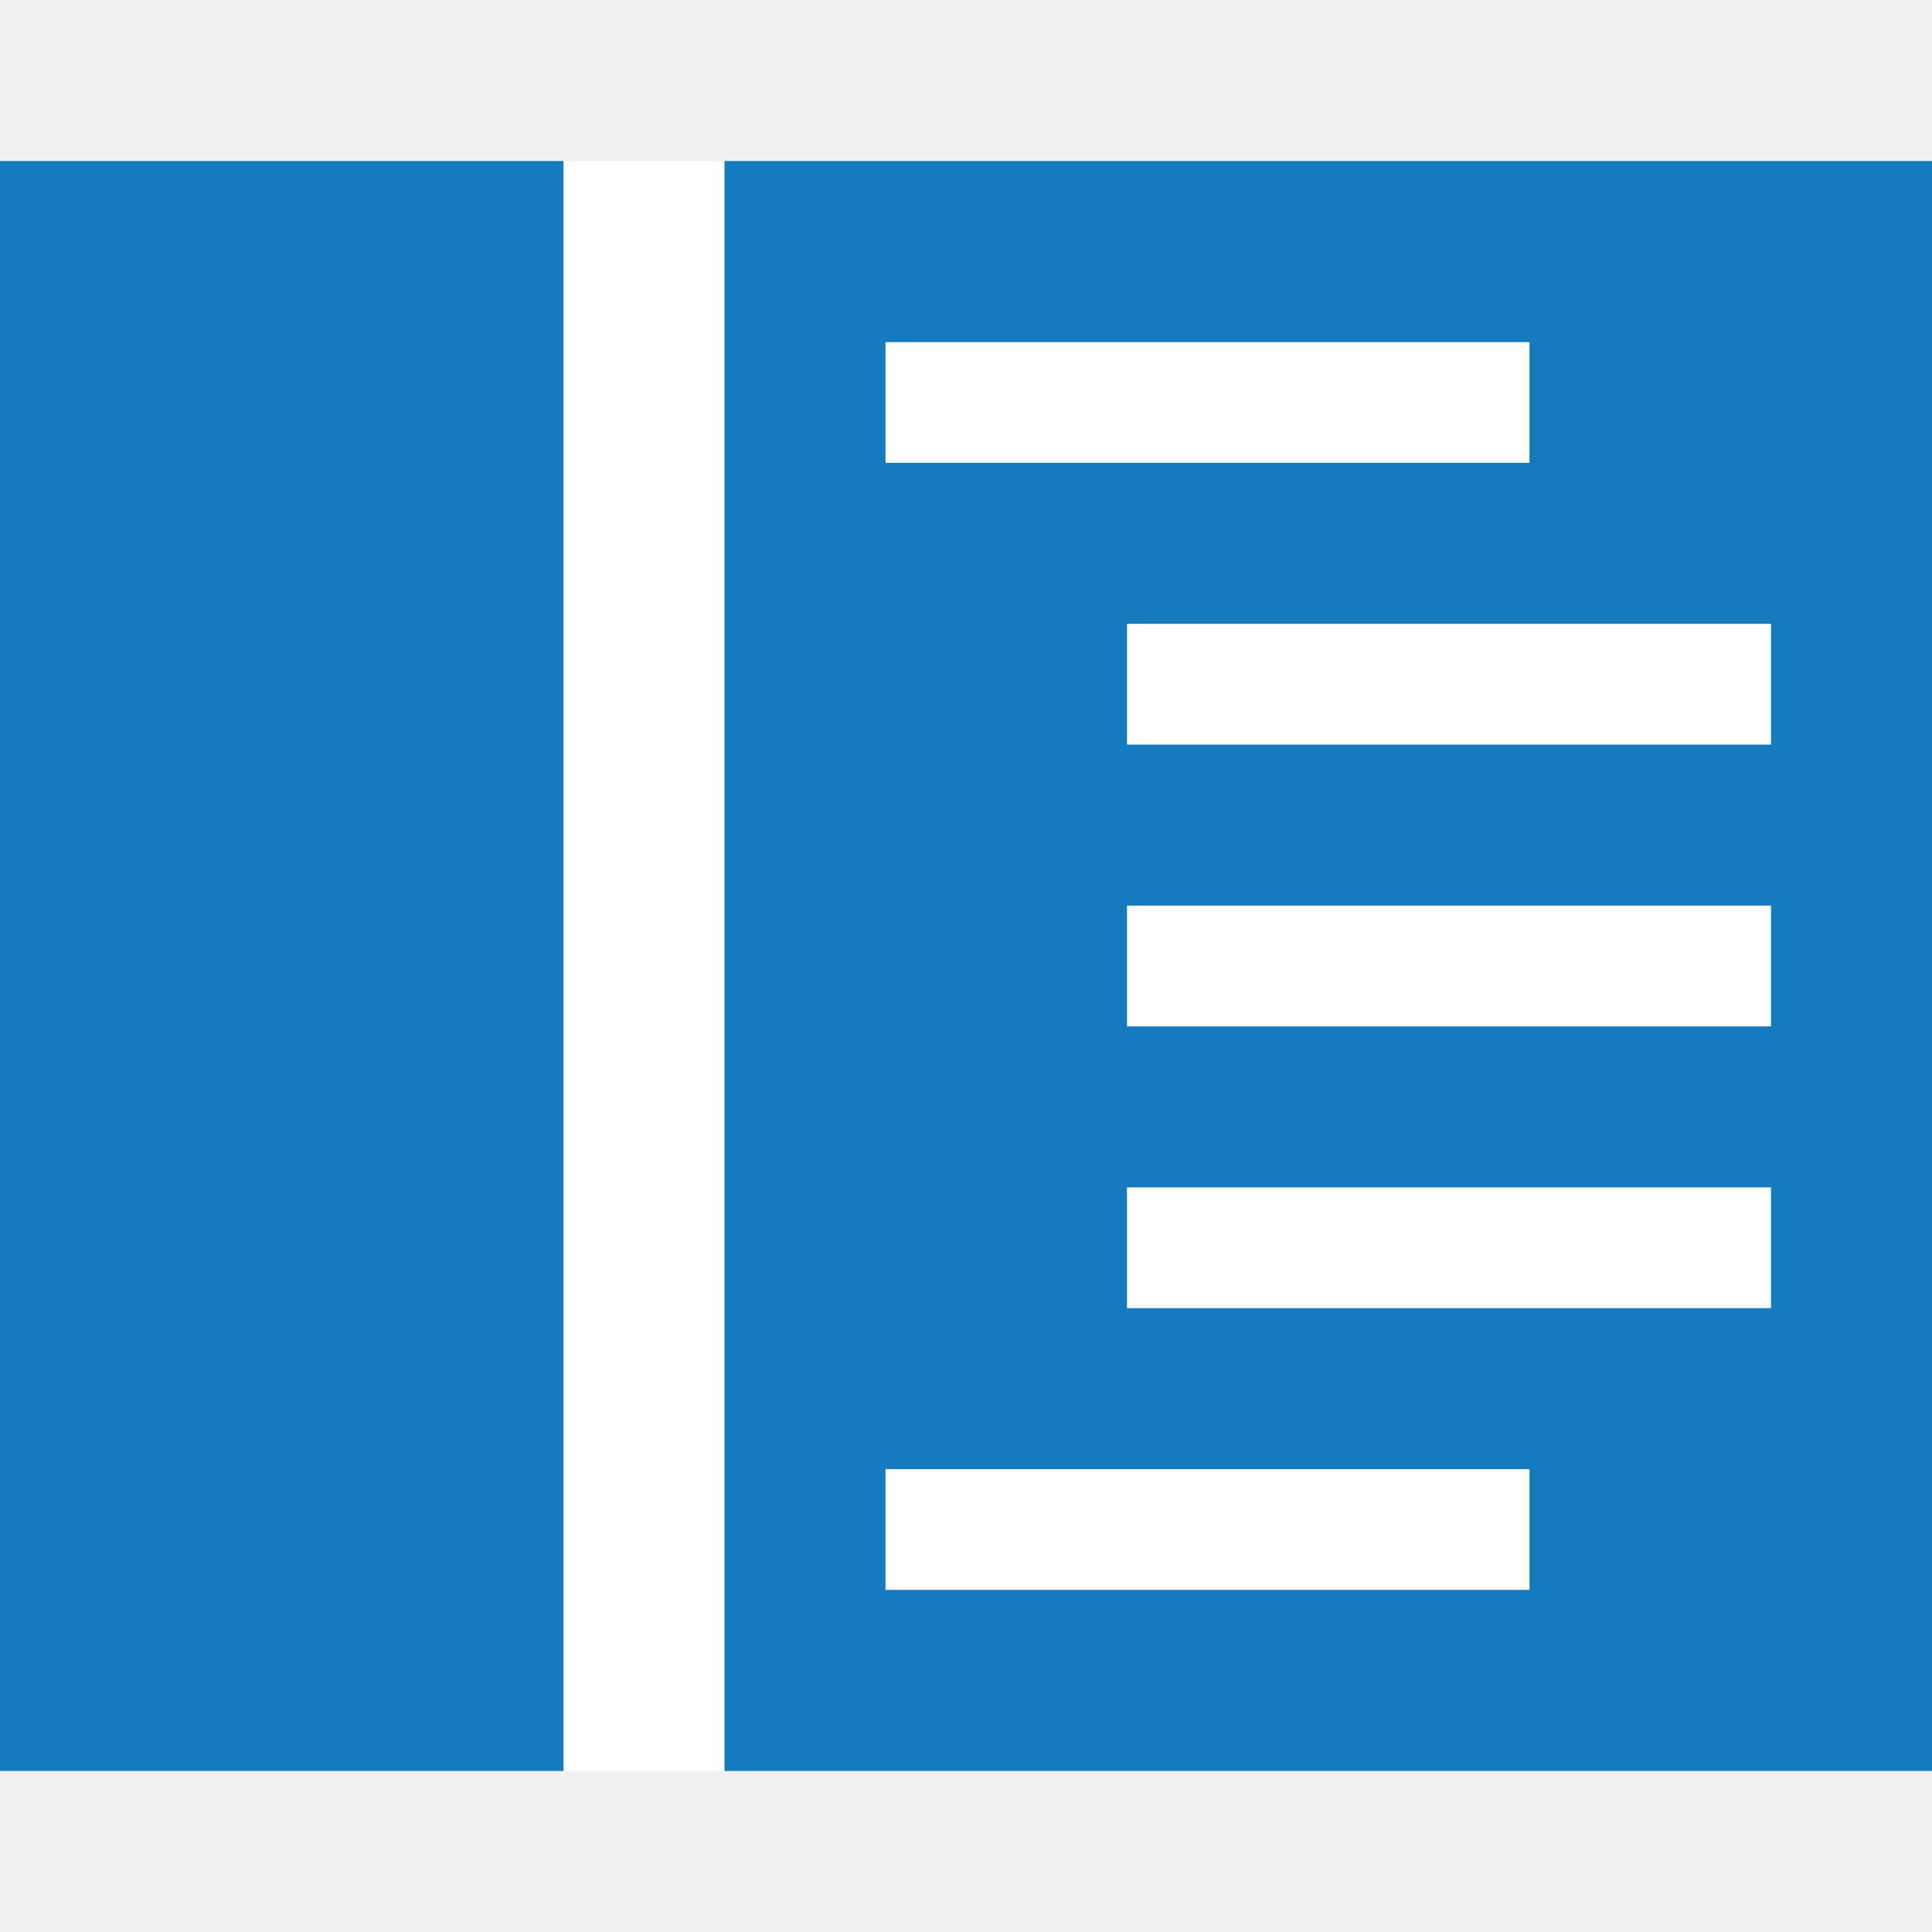
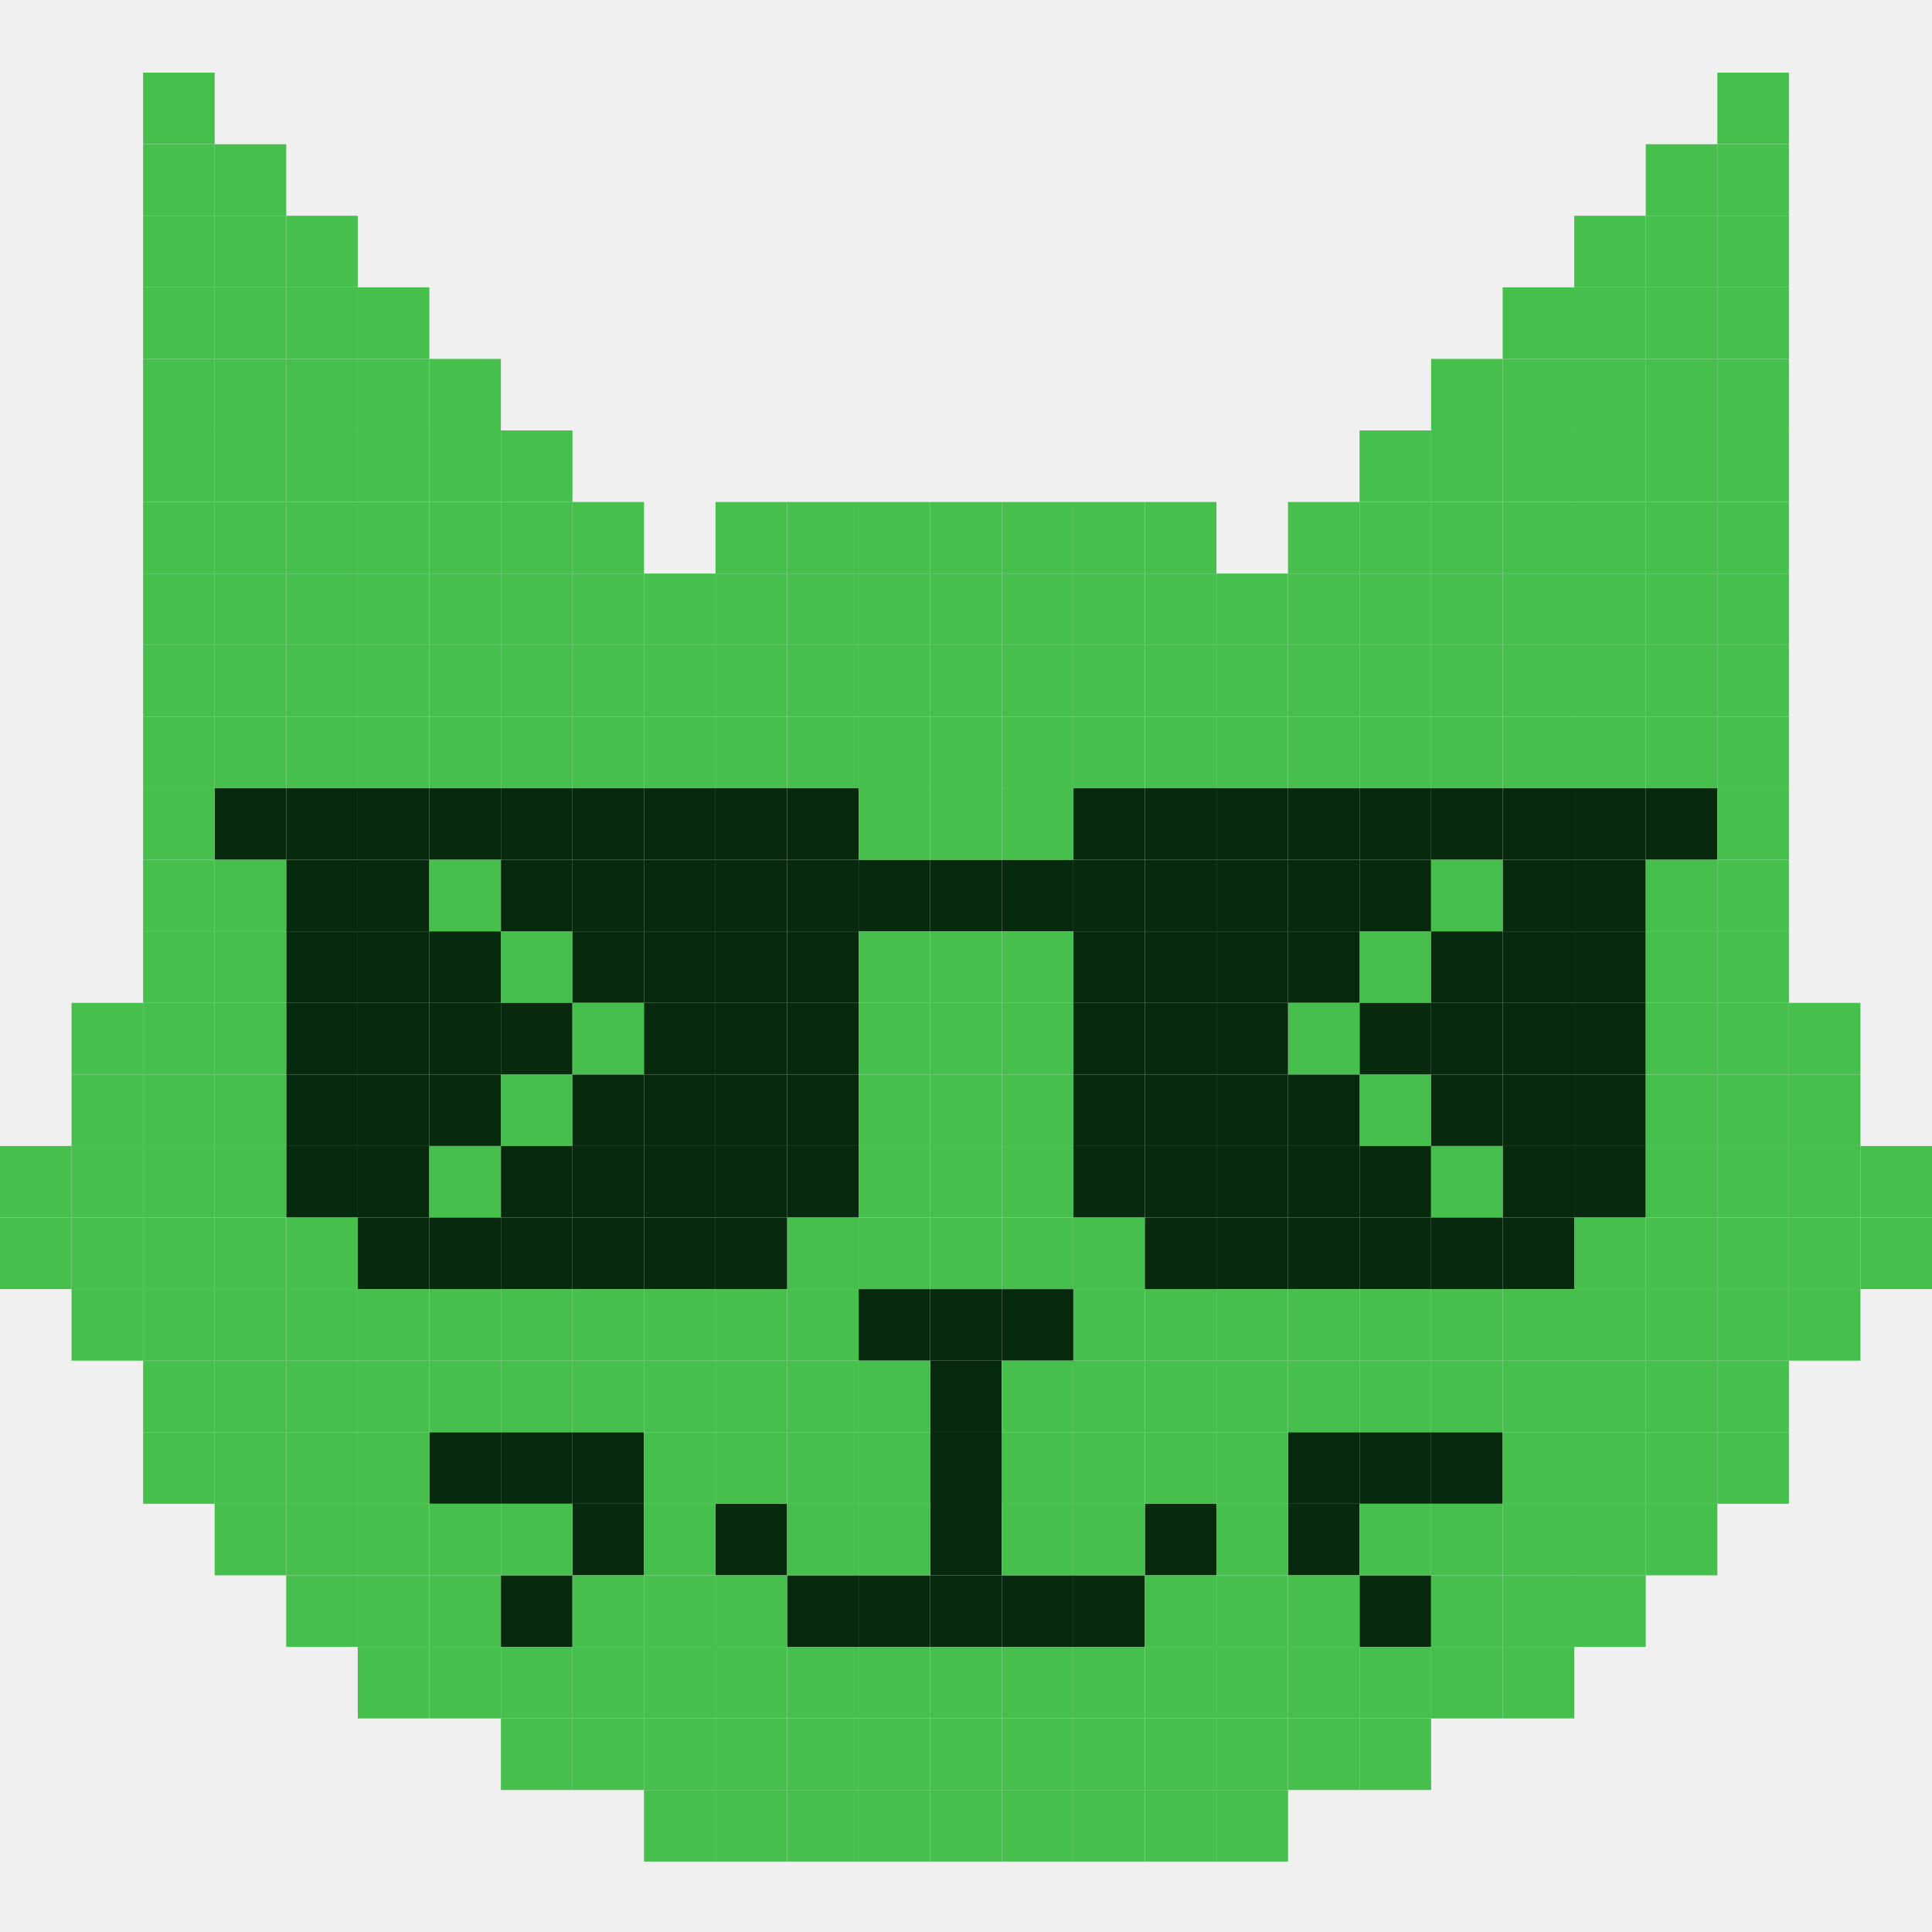
- <svg xmlns="http://www.w3.org/2000/svg" id="Layer_1" viewBox="0 0 1024 1024">
-   <style>.st0{fill:#f6f6f6;fill-opacity:0}.st1{fill:#fff}.st2{fill:#167abf}</style>
-   <path class="st0" d="M1024 1024H0V0h1024v1024z" />
-   <path class="st1" d="M1024 85.333v853.333H0V85.333h1024z" />
-   <path class="st2" d="M0 85.333h298.667v853.333H0V85.333zm1024 0v853.333H384V85.333h640zm-554.667 160h341.333v-64H469.333v64zm341.334 533.334H469.333v64h341.333l.001-64zm128-149.334H597.333v64h341.333l.001-64zm0-149.333H597.333v64h341.333l.001-64zm0-149.333H597.333v64h341.333l.001-64z" />
+ <svg xmlns="http://www.w3.org/2000/svg" width="1024" height="1024" viewBox="0 0 1024 1024" fill="none">
+   <rect x="113.777" y="417.77" width="37.926" height="37.926" fill="#07290E" />
+   <rect width="37.926" height="37.926" transform="matrix(-1 0 0 1 910.223 417.77)" fill="#07290E" />
+   <rect x="151.699" y="455.692" width="37.926" height="37.926" fill="#07290E" />
+   <rect width="37.926" height="37.926" transform="matrix(-1 0 0 1 872.301 455.692)" fill="#07290E" />
+   <rect x="417.178" y="455.692" width="37.926" height="37.926" fill="#07290E" />
+   <rect width="37.926" height="37.926" transform="matrix(-1 0 0 1 606.822 455.692)" fill="#07290E" />
+   <rect x="455.1" y="455.692" width="37.926" height="37.926" fill="#07290E" />
+   <rect width="37.926" height="37.926" transform="matrix(-1 0 0 1 568.9 455.692)" fill="#07290E" />
+   <rect x="455.1" y="683.25" width="37.926" height="37.926" fill="#07290E" />
+   <rect width="37.926" height="37.926" transform="matrix(-1 0 0 1 568.9 683.25)" fill="#07290E" />
+   <rect x="493.031" y="455.692" width="37.926" height="37.926" fill="#07290E" />
+   <rect x="493.031" y="683.25" width="37.926" height="37.926" fill="#07290E" />
+   <rect x="493.031" y="721.173" width="37.926" height="37.926" fill="#07290E" />
+   <rect x="493.031" y="759.104" width="37.926" height="37.926" fill="#07290E" />
+   <rect x="417.178" y="834.958" width="37.926" height="37.926" transform="rotate(-180 417.178 834.958)" fill="#07290E" />
+   <rect width="37.926" height="37.926" transform="matrix(1 -8.74228e-08 -8.74228e-08 -1 606.822 834.958)" fill="#07290E" />
+   <rect width="37.926" height="37.926" transform="matrix(1 8.74228e-08 8.74228e-08 -1 455.1 872.881)" fill="#07290E" />
+   <rect x="568.9" y="872.881" width="37.926" height="37.926" transform="rotate(180 568.9 872.881)" fill="#07290E" />
+   <rect width="37.926" height="37.926" transform="matrix(1 8.74228e-08 8.74228e-08 -1 417.178 872.881)" fill="#07290E" />
+   <rect x="606.822" y="872.881" width="37.926" height="37.926" transform="rotate(180 606.822 872.881)" fill="#07290E" />
+   <rect x="530.969" y="872.881" width="37.926" height="37.926" transform="rotate(-180 530.969 872.881)" fill="#07290E" />
+   <rect x="530.969" y="834.958" width="37.926" height="37.926" transform="rotate(-180 530.969 834.958)" fill="#07290E" />
+   <rect x="530.969" y="797.027" width="37.926" height="37.926" transform="rotate(-180 530.969 797.027)" fill="#07290E" />
+   <rect width="37.926" height="37.926" transform="matrix(1 -8.74228e-08 -8.74228e-08 -1 303.408 797.027)" fill="#07290E" />
+   <rect x="720.592" y="797.027" width="37.926" height="37.926" transform="rotate(-180 720.592 797.027)" fill="#07290E" />
+   <rect width="37.926" height="37.926" transform="matrix(1 -8.74228e-08 -8.74228e-08 -1 303.408 834.958)" fill="#07290E" />
+   <rect x="720.592" y="834.958" width="37.926" height="37.926" transform="rotate(-180 720.592 834.958)" fill="#07290E" />
+   <rect width="37.926" height="37.926" transform="matrix(1 -8.74228e-08 -8.74228e-08 -1 265.484 797.027)" fill="#07290E" />
+   <rect x="758.516" y="797.027" width="37.926" height="37.926" transform="rotate(-180 758.516 797.027)" fill="#07290E" />
+   <rect width="37.926" height="37.926" transform="matrix(1 -8.74228e-08 -8.74228e-08 -1 265.484 872.881)" fill="#07290E" />
+   <rect x="758.516" y="872.881" width="37.926" height="37.926" transform="rotate(-180 758.516 872.881)" fill="#07290E" />
+   <rect width="37.926" height="37.926" transform="matrix(1 -8.74228e-08 -8.74228e-08 -1 227.555 797.027)" fill="#07290E" />
+   <rect x="796.445" y="797.027" width="37.926" height="37.926" transform="rotate(-180 796.445 797.027)" fill="#07290E" />
+   <rect x="151.699" y="493.623" width="37.926" height="37.926" fill="#07290E" />
+   <rect width="37.926" height="37.926" transform="matrix(-1 0 0 1 872.301 493.623)" fill="#07290E" />
+   <rect x="417.178" y="493.623" width="37.926" height="37.926" fill="#07290E" />
+   <rect width="37.926" height="37.926" transform="matrix(-1 0 0 1 606.822 493.623)" fill="#07290E" />
+   <rect x="151.699" y="569.477" width="37.926" height="37.926" fill="#07290E" />
+   <rect width="37.926" height="37.926" transform="matrix(-1 0 0 1 872.301 569.477)" fill="#07290E" />
+   <rect x="417.178" y="569.477" width="37.926" height="37.926" fill="#07290E" />
+   <rect width="37.926" height="37.926" transform="matrix(-1 0 0 1 606.822 569.477)" fill="#07290E" />
+   <rect x="151.699" y="607.4" width="37.926" height="37.926" fill="#07290E" />
+   <rect width="37.926" height="37.926" transform="matrix(-1 0 0 1 872.301 607.4)" fill="#07290E" />
+   <rect x="417.178" y="607.4" width="37.926" height="37.926" fill="#07290E" />
+   <rect width="37.926" height="37.926" transform="matrix(-1 0 0 1 606.822 607.4)" fill="#07290E" />
+   <rect x="189.631" y="645.327" width="37.926" height="37.926" fill="#07290E" />
+   <rect width="37.926" height="37.926" transform="matrix(-1 0 0 1 834.369 645.327)" fill="#07290E" />
+   <rect x="151.699" y="417.77" width="37.926" height="37.926" fill="#07290E" />
+   <rect width="37.926" height="37.926" transform="matrix(-1 0 0 1 872.301 417.77)" fill="#07290E" />
+   <rect x="265.484" y="417.77" width="37.926" height="37.926" fill="#07290E" />
+   <rect width="37.926" height="37.926" transform="matrix(-1 0 0 1 758.516 417.77)" fill="#07290E" />
+   <rect x="265.484" y="493.623" width="37.926" height="37.926" fill="#46BF4C" />
+   <rect width="37.926" height="37.926" transform="matrix(-1 0 0 1 758.516 493.623)" fill="#46BF4C" />
+   <rect x="265.484" y="569.477" width="37.926" height="37.926" fill="#46BF4C" />
+   <rect width="37.926" height="37.926" transform="matrix(-1 0 0 1 758.516 569.477)" fill="#46BF4C" />
+   <rect x="265.484" y="455.692" width="37.926" height="37.926" fill="#07290E" />
+   <rect width="37.926" height="37.926" transform="matrix(-1 0 0 1 758.516 455.692)" fill="#07290E" />
+   <rect x="265.484" y="531.546" width="37.926" height="37.926" fill="#07290E" />
+   <rect width="37.926" height="37.926" transform="matrix(-1 0 0 1 758.516 531.546)" fill="#07290E" />
+   <rect x="265.484" y="607.4" width="37.926" height="37.926" fill="#07290E" />
+   <rect width="37.926" height="37.926" transform="matrix(-1 0 0 1 758.516 607.4)" fill="#07290E" />
+   <rect x="265.484" y="645.327" width="37.926" height="37.926" fill="#07290E" />
+   <rect width="37.926" height="37.926" transform="matrix(-1 0 0 1 758.516 645.327)" fill="#07290E" />
+   <rect x="417.178" y="417.77" width="37.926" height="37.926" fill="#07290E" />
+   <rect width="37.926" height="37.926" transform="matrix(-1 0 0 1 606.822 417.77)" fill="#07290E" />
+   <rect x="151.699" y="531.546" width="37.926" height="37.926" fill="#07290E" />
+   <rect width="37.926" height="37.926" transform="matrix(-1 0 0 1 872.301 531.546)" fill="#07290E" />
+   <rect x="417.178" y="531.546" width="37.926" height="37.926" fill="#07290E" />
+   <rect width="37.926" height="37.926" transform="matrix(-1 0 0 1 606.822 531.546)" fill="#07290E" />
+   <rect x="303.408" y="417.77" width="37.926" height="37.926" fill="#07290E" />
+   <rect width="37.926" height="37.926" transform="matrix(-1 0 0 1 720.592 417.77)" fill="#07290E" />
+   <rect x="303.408" y="493.623" width="37.926" height="37.926" fill="#07290E" />
+   <rect width="37.926" height="37.926" transform="matrix(-1 0 0 1 720.592 493.623)" fill="#07290E" />
+   <rect x="303.408" y="569.477" width="37.926" height="37.926" fill="#07290E" />
+   <rect width="37.926" height="37.926" transform="matrix(-1 0 0 1 720.592 569.477)" fill="#07290E" />
+   <rect x="303.408" y="455.692" width="37.926" height="37.926" fill="#07290E" />
+   <rect width="37.926" height="37.926" transform="matrix(-1 0 0 1 720.592 455.692)" fill="#07290E" />
+   <rect x="303.408" y="531.546" width="37.926" height="37.926" fill="#46BF4C" />
+   <rect width="37.926" height="37.926" transform="matrix(-1 0 0 1 720.592 531.546)" fill="#46BF4C" />
+   <rect x="303.408" y="607.4" width="37.926" height="37.926" fill="#07290E" />
+   <rect width="37.926" height="37.926" transform="matrix(-1 0 0 1 720.592 607.4)" fill="#07290E" />
+   <rect x="303.408" y="645.327" width="37.926" height="37.926" fill="#07290E" />
+   <rect width="37.926" height="37.926" transform="matrix(-1 0 0 1 720.592 645.327)" fill="#07290E" />
+   <rect x="189.631" y="417.77" width="37.926" height="37.926" fill="#07290E" />
+   <rect width="37.926" height="37.926" transform="matrix(-1 0 0 1 834.369 417.77)" fill="#07290E" />
+   <rect x="189.631" y="493.623" width="37.926" height="37.926" fill="#07290E" />
+   <rect width="37.926" height="37.926" transform="matrix(-1 0 0 1 834.369 493.623)" fill="#07290E" />
+   <rect x="189.631" y="569.477" width="37.926" height="37.926" fill="#07290E" />
+   <rect width="37.926" height="37.926" transform="matrix(-1 0 0 1 834.369 569.477)" fill="#07290E" />
+   <rect x="189.631" y="455.692" width="37.926" height="37.926" fill="#07290E" />
+   <rect width="37.926" height="37.926" transform="matrix(-1 0 0 1 834.369 455.692)" fill="#07290E" />
+   <rect x="189.631" y="531.546" width="37.926" height="37.926" fill="#07290E" />
+   <rect width="37.926" height="37.926" transform="matrix(-1 0 0 1 834.369 531.546)" fill="#07290E" />
+   <rect x="189.631" y="607.4" width="37.926" height="37.926" fill="#07290E" />
+   <rect width="37.926" height="37.926" transform="matrix(-1 0 0 1 834.369 607.4)" fill="#07290E" />
+   <rect x="341.33" y="417.77" width="37.926" height="37.926" fill="#07290E" />
+   <rect width="37.926" height="37.926" transform="matrix(-1 0 0 1 682.67 417.77)" fill="#07290E" />
+   <rect x="341.33" y="493.623" width="37.926" height="37.926" fill="#07290E" />
+   <rect width="37.926" height="37.926" transform="matrix(-1 0 0 1 682.67 493.623)" fill="#07290E" />
+   <rect x="341.33" y="569.477" width="37.926" height="37.926" fill="#07290E" />
+   <rect width="37.926" height="37.926" transform="matrix(-1 0 0 1 682.67 569.477)" fill="#07290E" />
+   <rect x="341.33" y="455.692" width="37.926" height="37.926" fill="#07290E" />
+   <rect width="37.926" height="37.926" transform="matrix(-1 0 0 1 682.67 455.692)" fill="#07290E" />
+   <rect x="341.33" y="531.546" width="37.926" height="37.926" fill="#07290E" />
+   <rect width="37.926" height="37.926" transform="matrix(-1 0 0 1 682.67 531.546)" fill="#07290E" />
+   <rect x="341.33" y="607.4" width="37.926" height="37.926" fill="#07290E" />
+   <rect width="37.926" height="37.926" transform="matrix(-1 0 0 1 682.67 607.4)" fill="#07290E" />
+   <rect x="341.33" y="645.327" width="37.926" height="37.926" fill="#07290E" />
+   <rect width="37.926" height="37.926" transform="matrix(-1 0 0 1 682.67 645.327)" fill="#07290E" />
+   <rect x="227.555" y="417.77" width="37.926" height="37.926" fill="#07290E" />
+   <rect width="37.926" height="37.926" transform="matrix(-1 0 0 1 796.445 417.77)" fill="#07290E" />
+   <rect x="227.555" y="493.623" width="37.926" height="37.926" fill="#07290E" />
+   <rect width="37.926" height="37.926" transform="matrix(-1 0 0 1 796.445 493.623)" fill="#07290E" />
+   <rect x="227.555" y="569.477" width="37.926" height="37.926" fill="#07290E" />
+   <rect width="37.926" height="37.926" transform="matrix(-1 0 0 1 796.445 569.477)" fill="#07290E" />
+   <rect x="227.555" y="455.692" width="37.926" height="37.926" fill="#46BF4C" />
+   <rect width="37.926" height="37.926" transform="matrix(-1 0 0 1 796.445 455.692)" fill="#46BF4C" />
+   <rect x="75.846" y="417.77" width="37.926" height="37.926" fill="#46BF4C" />
+   <rect width="37.926" height="37.926" transform="matrix(-1 0 0 1 948.154 417.77)" fill="#46BF4C" />
+   <rect x="75.846" y="152.288" width="37.926" height="37.926" fill="#46BF4C" />
+   <rect width="37.926" height="37.926" transform="matrix(-1 0 0 1 948.154 152.288)" fill="#46BF4C" />
+   <rect x="227.555" y="303.996" width="37.926" height="37.926" fill="#46BF4C" />
+   <rect width="37.926" height="37.926" transform="matrix(-1 0 0 1 796.445 303.996)" fill="#46BF4C" />
+   <rect x="151.699" y="152.288" width="37.926" height="37.926" fill="#46BF4C" />
+   <rect width="37.926" height="37.926" transform="matrix(-1 0 0 1 872.301 152.288)" fill="#46BF4C" />
+   <rect x="303.408" y="303.996" width="37.926" height="37.926" fill="#46BF4C" />
+   <rect width="37.926" height="37.926" transform="matrix(-1 0 0 1 720.592 303.996)" fill="#46BF4C" />
+   <rect x="379.254" y="303.996" width="37.926" height="37.926" fill="#46BF4C" />
+   <rect width="37.926" height="37.926" transform="matrix(-1 0 0 1 644.746 303.996)" fill="#46BF4C" />
+   <rect x="417.178" y="303.996" width="37.926" height="37.926" fill="#46BF4C" />
+   <rect width="37.926" height="37.926" transform="matrix(-1 0 0 1 606.822 303.996)" fill="#46BF4C" />
+   <rect x="455.1" y="303.996" width="37.926" height="37.926" fill="#46BF4C" />
+   <rect width="37.926" height="37.926" transform="matrix(-1 0 0 1 568.9 303.996)" fill="#46BF4C" />
+   <rect x="493.031" y="303.996" width="37.926" height="37.926" fill="#46BF4C" />
+   <rect x="493.031" y="531.546" width="37.926" height="37.926" fill="#46BF4C" />
+   <rect x="455.1" y="531.546" width="37.926" height="37.926" fill="#46BF4C" />
+   <rect width="37.926" height="37.926" transform="matrix(-1 0 0 1 568.9 531.546)" fill="#46BF4C" />
+   <rect x="113.777" y="152.288" width="37.926" height="37.926" fill="#46BF4C" />
+   <rect width="37.926" height="37.926" transform="matrix(-1 0 0 1 910.223 152.288)" fill="#46BF4C" />
+   <rect x="265.484" y="303.996" width="37.926" height="37.926" fill="#46BF4C" />
+   <rect width="37.926" height="37.926" transform="matrix(-1 0 0 1 758.516 303.996)" fill="#46BF4C" />
+   <rect x="189.631" y="152.288" width="37.926" height="37.926" fill="#46BF4C" />
+   <rect width="37.926" height="37.926" transform="matrix(-1 0 0 1 834.369 152.288)" fill="#46BF4C" />
+   <rect x="341.33" y="303.996" width="37.926" height="37.926" fill="#46BF4C" />
+   <rect width="37.926" height="37.926" transform="matrix(-1 0 0 1 682.67 303.996)" fill="#46BF4C" />
+   <rect x="75.846" y="38.508" width="37.926" height="37.926" fill="#46BF4C" />
+   <rect width="37.926" height="37.926" transform="matrix(-1 0 0 1 948.154 38.5078)" fill="#46BF4C" />
+   <rect x="227.555" y="190.212" width="37.926" height="37.926" fill="#46BF4C" />
+   <rect width="37.926" height="37.926" transform="matrix(-1 0 0 1 796.445 190.212)" fill="#46BF4C" />
+   <rect x="75.846" y="493.623" width="37.926" height="37.926" fill="#46BF4C" />
+   <rect width="37.926" height="37.926" transform="matrix(-1 0 0 1 948.154 493.623)" fill="#46BF4C" />
+   <rect x="75.846" y="228.143" width="37.926" height="37.926" fill="#46BF4C" />
+   <rect width="37.926" height="37.926" transform="matrix(-1 0 0 1 948.154 228.143)" fill="#46BF4C" />
+   <rect x="227.555" y="379.846" width="37.926" height="37.926" fill="#46BF4C" />
+   <rect width="37.926" height="37.926" transform="matrix(-1 0 0 1 796.445 379.846)" fill="#46BF4C" />
+   <rect x="227.555" y="683.25" width="37.926" height="37.926" fill="#46BF4C" />
+   <rect width="37.926" height="37.926" transform="matrix(-1 0 0 1 796.445 683.25)" fill="#46BF4C" />
+   <rect x="227.555" y="721.173" width="37.926" height="37.926" fill="#46BF4C" />
+   <rect width="37.926" height="37.926" transform="matrix(-1 0 0 1 796.445 721.173)" fill="#46BF4C" />
+   <rect x="151.699" y="228.143" width="37.926" height="37.926" fill="#46BF4C" />
+   <rect width="37.926" height="37.926" transform="matrix(-1 0 0 1 872.301 228.143)" fill="#46BF4C" />
+   <rect x="303.408" y="379.846" width="37.926" height="37.926" fill="#46BF4C" />
+   <rect width="37.926" height="37.926" transform="matrix(-1 0 0 1 720.592 379.846)" fill="#46BF4C" />
+   <rect x="303.408" y="683.25" width="37.926" height="37.926" fill="#46BF4C" />
+   <rect width="37.926" height="37.926" transform="matrix(-1 0 0 1 720.592 683.25)" fill="#46BF4C" />
+   <rect x="303.408" y="721.173" width="37.926" height="37.926" fill="#46BF4C" />
+   <rect width="37.926" height="37.926" transform="matrix(-1 0 0 1 720.592 721.173)" fill="#46BF4C" />
+   <rect x="379.254" y="379.846" width="37.926" height="37.926" fill="#46BF4C" />
+   <rect width="37.926" height="37.926" transform="matrix(-1 0 0 1 644.746 379.846)" fill="#46BF4C" />
+   <rect x="379.254" y="683.25" width="37.926" height="37.926" fill="#46BF4C" />
+   <rect width="37.926" height="37.926" transform="matrix(-1 0 0 1 644.746 683.25)" fill="#46BF4C" />
+   <rect x="379.254" y="721.173" width="37.926" height="37.926" fill="#46BF4C" />
+   <rect width="37.926" height="37.926" transform="matrix(-1 0 0 1 644.746 721.173)" fill="#46BF4C" />
+   <rect x="379.254" y="759.104" width="37.926" height="37.926" fill="#46BF4C" />
+   <rect width="37.926" height="37.926" transform="matrix(-1 0 0 1 644.746 759.104)" fill="#46BF4C" />
+   <rect x="417.178" y="379.846" width="37.926" height="37.926" fill="#46BF4C" />
+   <rect width="37.926" height="37.926" transform="matrix(-1 0 0 1 606.822 379.846)" fill="#46BF4C" />
+   <rect x="417.178" y="683.25" width="37.926" height="37.926" fill="#46BF4C" />
+   <rect width="37.926" height="37.926" transform="matrix(-1 0 0 1 606.822 683.25)" fill="#46BF4C" />
+   <rect x="417.178" y="721.173" width="37.926" height="37.926" fill="#46BF4C" />
+   <rect width="37.926" height="37.926" transform="matrix(-1 0 0 1 606.822 721.173)" fill="#46BF4C" />
+   <rect x="417.178" y="759.104" width="37.926" height="37.926" fill="#46BF4C" />
+   <rect width="37.926" height="37.926" transform="matrix(-1 0 0 1 606.822 759.104)" fill="#46BF4C" />
+   <rect x="417.178" y="797.027" width="37.926" height="37.926" fill="#46BF4C" />
+   <rect width="37.926" height="37.926" transform="matrix(-1 0 0 1 606.822 797.027)" fill="#46BF4C" />
+   <rect x="455.1" y="721.173" width="37.926" height="37.926" fill="#46BF4C" />
+   <rect width="37.926" height="37.926" transform="matrix(-1 0 0 1 568.9 721.173)" fill="#46BF4C" />
+   <rect x="455.1" y="759.104" width="37.926" height="37.926" fill="#46BF4C" />
+   <rect width="37.926" height="37.926" transform="matrix(-1 0 0 1 568.9 759.104)" fill="#46BF4C" />
+   <rect x="455.1" y="797.027" width="37.926" height="37.926" fill="#46BF4C" />
+   <rect width="37.926" height="37.926" transform="matrix(-1 0 0 1 568.9 797.027)" fill="#46BF4C" />
+   <rect x="455.1" y="379.846" width="37.926" height="37.926" fill="#46BF4C" />
+   <rect width="37.926" height="37.926" transform="matrix(-1 0 0 1 568.9 379.846)" fill="#46BF4C" />
+   <rect x="493.031" y="379.846" width="37.926" height="37.926" fill="#46BF4C" />
+   <rect x="493.031" y="607.4" width="37.926" height="37.926" fill="#46BF4C" />
+   <rect x="455.1" y="607.4" width="37.926" height="37.926" fill="#46BF4C" />
+   <rect width="37.926" height="37.926" transform="matrix(-1 0 0 1 568.9 607.4)" fill="#46BF4C" />
+   <rect x="455.1" y="417.77" width="37.926" height="37.926" fill="#46BF4C" />
+   <rect width="37.926" height="37.926" transform="matrix(-1 0 0 1 568.9 417.77)" fill="#46BF4C" />
+   <rect x="493.031" y="417.77" width="37.926" height="37.926" fill="#46BF4C" />
+   <rect x="493.031" y="645.327" width="37.926" height="37.926" fill="#46BF4C" />
+   <rect x="455.1" y="645.327" width="37.926" height="37.926" fill="#46BF4C" />
+   <rect width="37.926" height="37.926" transform="matrix(-1 0 0 1 568.9 645.327)" fill="#46BF4C" />
+   <rect x="417.178" y="645.327" width="37.926" height="37.926" fill="#46BF4C" />
+   <rect width="37.926" height="37.926" transform="matrix(-1 0 0 1 606.822 645.327)" fill="#46BF4C" />
+   <rect x="113.777" y="228.143" width="37.926" height="37.926" fill="#46BF4C" />
+   <rect width="37.926" height="37.926" transform="matrix(-1 0 0 1 910.223 228.143)" fill="#46BF4C" />
+   <rect x="265.484" y="379.846" width="37.926" height="37.926" fill="#46BF4C" />
+   <rect width="37.926" height="37.926" transform="matrix(-1 0 0 1 758.516 379.846)" fill="#46BF4C" />
+   <rect x="265.484" y="683.25" width="37.926" height="37.926" fill="#46BF4C" />
+   <rect width="37.926" height="37.926" transform="matrix(-1 0 0 1 758.516 683.25)" fill="#46BF4C" />
+   <rect x="265.484" y="721.173" width="37.926" height="37.926" fill="#46BF4C" />
+   <rect width="37.926" height="37.926" transform="matrix(-1 0 0 1 758.516 721.173)" fill="#46BF4C" />
+   <rect x="189.631" y="228.143" width="37.926" height="37.926" fill="#46BF4C" />
+   <rect width="37.926" height="37.926" transform="matrix(-1 0 0 1 834.369 228.143)" fill="#46BF4C" />
+   <rect x="341.33" y="379.846" width="37.926" height="37.926" fill="#46BF4C" />
+   <rect width="37.926" height="37.926" transform="matrix(-1 0 0 1 682.67 379.846)" fill="#46BF4C" />
+   <rect x="341.33" y="683.25" width="37.926" height="37.926" fill="#46BF4C" />
+   <rect width="37.926" height="37.926" transform="matrix(-1 0 0 1 682.67 683.25)" fill="#46BF4C" />
+   <rect x="341.33" y="721.173" width="37.926" height="37.926" fill="#46BF4C" />
+   <rect width="37.926" height="37.926" transform="matrix(-1 0 0 1 682.67 721.173)" fill="#46BF4C" />
+   <rect x="341.33" y="759.104" width="37.926" height="37.926" fill="#46BF4C" />
+   <rect width="37.926" height="37.926" transform="matrix(-1 0 0 1 682.67 759.104)" fill="#46BF4C" />
+   <rect x="341.33" y="797.027" width="37.926" height="37.926" fill="#46BF4C" />
+   <rect width="37.926" height="37.926" transform="matrix(-1 0 0 1 682.67 797.027)" fill="#46BF4C" />
+   <rect x="75.846" y="114.361" width="37.926" height="37.926" fill="#46BF4C" />
+   <rect width="37.926" height="37.926" transform="matrix(-1 0 0 1 948.154 114.361)" fill="#46BF4C" />
+   <rect x="227.555" y="266.065" width="37.926" height="37.926" fill="#46BF4C" />
+   <rect width="37.926" height="37.926" transform="matrix(-1 0 0 1 796.445 266.065)" fill="#46BF4C" />
+   <rect x="151.699" y="114.361" width="37.926" height="37.926" fill="#46BF4C" />
+   <rect width="37.926" height="37.926" transform="matrix(-1 0 0 1 872.301 114.361)" fill="#46BF4C" />
+   <rect x="303.408" y="266.065" width="37.926" height="37.926" fill="#46BF4C" />
+   <rect width="37.926" height="37.926" transform="matrix(-1 0 0 1 720.592 266.065)" fill="#46BF4C" />
+   <rect x="379.254" y="266.065" width="37.926" height="37.926" fill="#46BF4C" />
+   <rect width="37.926" height="37.926" transform="matrix(-1 0 0 1 644.746 266.065)" fill="#46BF4C" />
+   <rect x="417.178" y="266.065" width="37.926" height="37.926" fill="#46BF4C" />
+   <rect width="37.926" height="37.926" transform="matrix(-1 0 0 1 606.822 266.065)" fill="#46BF4C" />
+   <rect x="455.1" y="266.065" width="37.926" height="37.926" fill="#46BF4C" />
+   <rect width="37.926" height="37.926" transform="matrix(-1 0 0 1 568.9 266.065)" fill="#46BF4C" />
+   <rect x="493.031" y="266.065" width="37.926" height="37.926" fill="#46BF4C" />
+   <rect x="493.031" y="493.623" width="37.926" height="37.926" fill="#46BF4C" />
+   <rect x="455.1" y="493.623" width="37.926" height="37.926" fill="#46BF4C" />
+   <rect width="37.926" height="37.926" transform="matrix(-1 0 0 1 568.9 493.623)" fill="#46BF4C" />
+   <rect x="113.777" y="114.361" width="37.926" height="37.926" fill="#46BF4C" />
+   <rect width="37.926" height="37.926" transform="matrix(-1 0 0 1 910.223 114.361)" fill="#46BF4C" />
+   <rect x="265.484" y="266.065" width="37.926" height="37.926" fill="#46BF4C" />
+   <rect width="37.926" height="37.926" transform="matrix(-1 0 0 1 758.516 266.065)" fill="#46BF4C" />
+   <rect x="113.777" y="493.623" width="37.926" height="37.926" fill="#46BF4C" />
+   <rect width="37.926" height="37.926" transform="matrix(-1 0 0 1 910.223 493.623)" fill="#46BF4C" />
+   <rect x="75.846" y="455.692" width="37.926" height="37.926" fill="#46BF4C" />
+   <rect width="37.926" height="37.926" transform="matrix(-1 0 0 1 948.154 455.692)" fill="#46BF4C" />
+   <rect x="75.846" y="190.212" width="37.926" height="37.926" fill="#46BF4C" />
+   <rect width="37.926" height="37.926" transform="matrix(-1 0 0 1 948.154 190.212)" fill="#46BF4C" />
+   <rect x="227.555" y="341.919" width="37.926" height="37.926" fill="#46BF4C" />
+   <rect width="37.926" height="37.926" transform="matrix(-1 0 0 1 796.445 341.919)" fill="#46BF4C" />
+   <rect x="151.699" y="190.212" width="37.926" height="37.926" fill="#46BF4C" />
+   <rect width="37.926" height="37.926" transform="matrix(-1 0 0 1 872.301 190.212)" fill="#46BF4C" />
+   <rect x="303.408" y="341.919" width="37.926" height="37.926" fill="#46BF4C" />
+   <rect width="37.926" height="37.926" transform="matrix(-1 0 0 1 720.592 341.919)" fill="#46BF4C" />
+   <rect x="379.254" y="341.919" width="37.926" height="37.926" fill="#46BF4C" />
+   <rect width="37.926" height="37.926" transform="matrix(-1 0 0 1 644.746 341.919)" fill="#46BF4C" />
+   <rect x="417.178" y="341.919" width="37.926" height="37.926" fill="#46BF4C" />
+   <rect width="37.926" height="37.926" transform="matrix(-1 0 0 1 606.822 341.919)" fill="#46BF4C" />
+   <rect x="455.1" y="341.919" width="37.926" height="37.926" fill="#46BF4C" />
+   <rect width="37.926" height="37.926" transform="matrix(-1 0 0 1 568.9 341.919)" fill="#46BF4C" />
+   <rect x="493.031" y="341.919" width="37.926" height="37.926" fill="#46BF4C" />
+   <rect x="493.031" y="569.477" width="37.926" height="37.926" fill="#46BF4C" />
+   <rect x="455.1" y="569.477" width="37.926" height="37.926" fill="#46BF4C" />
+   <rect width="37.926" height="37.926" transform="matrix(-1 0 0 1 568.9 569.477)" fill="#46BF4C" />
+   <rect x="113.777" y="190.212" width="37.926" height="37.926" fill="#46BF4C" />
+   <rect width="37.926" height="37.926" transform="matrix(-1 0 0 1 910.223 190.212)" fill="#46BF4C" />
+   <rect x="265.484" y="341.919" width="37.926" height="37.926" fill="#46BF4C" />
+   <rect width="37.926" height="37.926" transform="matrix(-1 0 0 1 758.516 341.919)" fill="#46BF4C" />
+   <rect x="189.631" y="190.212" width="37.926" height="37.926" fill="#46BF4C" />
+   <rect width="37.926" height="37.926" transform="matrix(-1 0 0 1 834.369 190.212)" fill="#46BF4C" />
+   <rect x="341.33" y="341.919" width="37.926" height="37.926" fill="#46BF4C" />
+   <rect width="37.926" height="37.926" transform="matrix(-1 0 0 1 682.67 341.919)" fill="#46BF4C" />
+   <rect x="75.846" y="76.439" width="37.926" height="37.926" fill="#46BF4C" />
+   <rect width="37.926" height="37.926" transform="matrix(-1 0 0 1 948.154 76.4385)" fill="#46BF4C" />
+   <rect x="227.555" y="228.143" width="37.926" height="37.926" fill="#46BF4C" />
+   <rect width="37.926" height="37.926" transform="matrix(-1 0 0 1 796.445 228.143)" fill="#46BF4C" />
+   <rect x="113.777" y="76.439" width="37.926" height="37.926" fill="#46BF4C" />
+   <rect width="37.926" height="37.926" transform="matrix(-1 0 0 1 910.223 76.4385)" fill="#46BF4C" />
+   <rect x="265.484" y="228.143" width="37.926" height="37.926" fill="#46BF4C" />
+   <rect width="37.926" height="37.926" transform="matrix(-1 0 0 1 758.516 228.143)" fill="#46BF4C" />
+   <rect x="75.846" y="531.546" width="37.926" height="37.926" fill="#46BF4C" />
+   <rect width="37.926" height="37.926" transform="matrix(-1 0 0 1 948.154 531.546)" fill="#46BF4C" />
+   <rect x="75.846" y="266.065" width="37.926" height="37.926" fill="#46BF4C" />
+   <rect width="37.926" height="37.926" transform="matrix(-1 0 0 1 948.154 266.065)" fill="#46BF4C" />
+   <rect x="151.699" y="266.065" width="37.926" height="37.926" fill="#46BF4C" />
+   <rect width="37.926" height="37.926" transform="matrix(-1 0 0 1 872.301 266.065)" fill="#46BF4C" />
+   <rect x="113.777" y="266.065" width="37.926" height="37.926" fill="#46BF4C" />
+   <rect width="37.926" height="37.926" transform="matrix(-1 0 0 1 910.223 266.065)" fill="#46BF4C" />
+   <rect x="189.631" y="266.065" width="37.926" height="37.926" fill="#46BF4C" />
+   <rect width="37.926" height="37.926" transform="matrix(-1 0 0 1 834.369 266.065)" fill="#46BF4C" />
+   <rect x="75.846" y="683.25" width="37.926" height="37.926" fill="#46BF4C" />
+   <rect width="37.926" height="37.926" transform="matrix(-1 0 0 1 948.154 683.25)" fill="#46BF4C" />
+   <rect x="75.846" y="607.4" width="37.926" height="37.926" fill="#46BF4C" />
+   <rect width="37.926" height="37.926" transform="matrix(-1 0 0 1 948.154 607.4)" fill="#46BF4C" />
+   <rect x="75.846" y="341.919" width="37.926" height="37.926" fill="#46BF4C" />
+   <rect width="37.926" height="37.926" transform="matrix(-1 0 0 1 948.154 341.919)" fill="#46BF4C" />
+   <rect x="151.699" y="341.919" width="37.926" height="37.926" fill="#46BF4C" />
+   <rect width="37.926" height="37.926" transform="matrix(-1 0 0 1 872.301 341.919)" fill="#46BF4C" />
+   <rect x="113.777" y="341.919" width="37.926" height="37.926" fill="#46BF4C" />
+   <rect width="37.926" height="37.926" transform="matrix(-1 0 0 1 910.223 341.919)" fill="#46BF4C" />
+   <rect x="189.631" y="341.919" width="37.926" height="37.926" fill="#46BF4C" />
+   <rect width="37.926" height="37.926" transform="matrix(-1 0 0 1 834.369 341.919)" fill="#46BF4C" />
+   <rect x="75.846" y="759.104" width="37.926" height="37.926" fill="#46BF4C" />
+   <rect width="37.926" height="37.926" transform="matrix(-1 0 0 1 948.154 759.104)" fill="#46BF4C" />
+   <rect x="37.924" y="531.546" width="37.926" height="37.926" fill="#46BF4C" />
+   <rect width="37.926" height="37.926" transform="matrix(-1 0 0 1 986.076 531.546)" fill="#46BF4C" />
+   <rect x="37.924" y="683.25" width="37.926" height="37.926" fill="#46BF4C" />
+   <rect width="37.926" height="37.926" transform="matrix(-1 0 0 1 986.076 683.25)" fill="#46BF4C" />
+   <rect x="37.924" y="607.4" width="37.926" height="37.926" fill="#46BF4C" />
+   <rect width="37.926" height="37.926" transform="matrix(-1 0 0 1 986.076 607.4)" fill="#46BF4C" />
+   <rect y="607.4" width="37.926" height="37.926" fill="#46BF4C" />
+   <rect width="37.926" height="37.926" transform="matrix(-1 0 0 1 1024 607.4)" fill="#46BF4C" />
+   <rect x="75.846" y="569.477" width="37.926" height="37.926" fill="#46BF4C" />
+   <rect width="37.926" height="37.926" transform="matrix(-1 0 0 1 948.154 569.477)" fill="#46BF4C" />
+   <rect x="75.846" y="303.996" width="37.926" height="37.926" fill="#46BF4C" />
+   <rect width="37.926" height="37.926" transform="matrix(-1 0 0 1 948.154 303.996)" fill="#46BF4C" />
+   <rect x="151.699" y="303.996" width="37.926" height="37.926" fill="#46BF4C" />
+   <rect width="37.926" height="37.926" transform="matrix(-1 0 0 1 872.301 303.996)" fill="#46BF4C" />
+   <rect x="113.777" y="303.996" width="37.926" height="37.926" fill="#46BF4C" />
+   <rect width="37.926" height="37.926" transform="matrix(-1 0 0 1 910.223 303.996)" fill="#46BF4C" />
+   <rect x="189.631" y="303.996" width="37.926" height="37.926" fill="#46BF4C" />
+   <rect width="37.926" height="37.926" transform="matrix(-1 0 0 1 834.369 303.996)" fill="#46BF4C" />
+   <rect x="75.846" y="721.173" width="37.926" height="37.926" fill="#46BF4C" />
+   <rect width="37.926" height="37.926" transform="matrix(-1 0 0 1 948.154 721.173)" fill="#46BF4C" />
+   <rect x="75.846" y="645.327" width="37.926" height="37.926" fill="#46BF4C" />
+   <rect width="37.926" height="37.926" transform="matrix(-1 0 0 1 948.154 645.327)" fill="#46BF4C" />
+   <rect x="75.846" y="379.846" width="37.926" height="37.926" fill="#46BF4C" />
+   <rect width="37.926" height="37.926" transform="matrix(-1 0 0 1 948.154 379.846)" fill="#46BF4C" />
+   <rect x="151.699" y="379.846" width="37.926" height="37.926" fill="#46BF4C" />
+   <rect width="37.926" height="37.926" transform="matrix(-1 0 0 1 872.301 379.846)" fill="#46BF4C" />
+   <rect x="151.699" y="683.25" width="37.926" height="37.926" fill="#46BF4C" />
+   <rect width="37.926" height="37.926" transform="matrix(-1 0 0 1 872.301 683.25)" fill="#46BF4C" />
+   <rect x="151.699" y="721.173" width="37.926" height="37.926" fill="#46BF4C" />
+   <rect width="37.926" height="37.926" transform="matrix(-1 0 0 1 872.301 721.173)" fill="#46BF4C" />
+   <rect x="151.699" y="759.104" width="37.926" height="37.926" fill="#46BF4C" />
+   <rect width="37.926" height="37.926" transform="matrix(-1 0 0 1 872.301 759.104)" fill="#46BF4C" />
+   <rect x="151.699" y="797.027" width="37.926" height="37.926" fill="#46BF4C" />
+   <rect width="37.926" height="37.926" transform="matrix(-1 0 0 1 872.301 797.027)" fill="#46BF4C" />
+   <rect x="151.699" y="834.958" width="37.926" height="37.926" fill="#46BF4C" />
+   <rect width="37.926" height="37.926" transform="matrix(-1 0 0 1 872.301 834.958)" fill="#46BF4C" />
+   <rect x="227.555" y="797.027" width="37.926" height="37.926" fill="#46BF4C" />
+   <rect width="37.926" height="37.926" transform="matrix(-1 0 0 1 796.445 797.027)" fill="#46BF4C" />
+   <rect x="227.555" y="834.958" width="37.926" height="37.926" fill="#46BF4C" />
+   <rect width="37.926" height="37.926" transform="matrix(-1 0 0 1 796.445 834.958)" fill="#46BF4C" />
+   <rect x="227.555" y="872.881" width="37.926" height="37.926" fill="#46BF4C" />
+   <rect width="37.926" height="37.926" transform="matrix(-1 0 0 1 796.445 872.881)" fill="#46BF4C" />
+   <rect x="265.484" y="872.881" width="37.926" height="37.926" fill="#46BF4C" />
+   <rect width="37.926" height="37.926" transform="matrix(-1 0 0 1 758.516 872.881)" fill="#46BF4C" />
+   <rect x="265.484" y="910.808" width="37.926" height="37.926" fill="#46BF4C" />
+   <rect width="37.926" height="37.926" transform="matrix(-1 0 0 1 758.516 910.808)" fill="#46BF4C" />
+   <rect x="303.408" y="910.808" width="37.926" height="37.926" fill="#46BF4C" />
+   <rect width="37.926" height="37.926" transform="matrix(-1 0 0 1 720.592 910.808)" fill="#46BF4C" />
+   <rect x="303.408" y="872.881" width="37.926" height="37.926" fill="#46BF4C" />
+   <rect width="37.926" height="37.926" transform="matrix(-1 0 0 1 720.592 872.881)" fill="#46BF4C" />
+   <rect x="303.408" y="834.958" width="37.926" height="37.926" fill="#46BF4C" />
+   <rect width="37.926" height="37.926" transform="matrix(-1 0 0 1 720.592 834.958)" fill="#46BF4C" />
+   <rect x="341.33" y="910.808" width="37.926" height="37.926" fill="#46BF4C" />
+   <rect width="37.926" height="37.926" transform="matrix(-1 0 0 1 682.67 910.808)" fill="#46BF4C" />
+   <rect x="341.33" y="872.881" width="37.926" height="37.926" fill="#46BF4C" />
+   <rect width="37.926" height="37.926" transform="matrix(-1 0 0 1 682.67 872.881)" fill="#46BF4C" />
+   <rect x="341.33" y="834.958" width="37.926" height="37.926" fill="#46BF4C" />
+   <rect width="37.926" height="37.926" transform="matrix(-1 0 0 1 682.67 834.958)" fill="#46BF4C" />
+   <rect x="341.33" y="948.73" width="37.926" height="37.926" fill="#46BF4C" />
+   <rect width="37.926" height="37.926" transform="matrix(-1 0 0 1 682.67 948.73)" fill="#46BF4C" />
+   <rect x="417.178" y="948.73" width="37.926" height="37.926" fill="#46BF4C" />
+   <rect width="37.926" height="37.926" transform="matrix(-1 0 0 1 606.822 948.73)" fill="#46BF4C" />
+   <rect x="417.178" y="910.808" width="37.926" height="37.926" fill="#46BF4C" />
+   <rect width="37.926" height="37.926" transform="matrix(-1 0 0 1 606.822 910.808)" fill="#46BF4C" />
+   <rect x="417.178" y="872.881" width="37.926" height="37.926" fill="#46BF4C" />
+   <rect width="37.926" height="37.926" transform="matrix(-1 0 0 1 606.822 872.881)" fill="#46BF4C" />
+   <rect x="379.254" y="948.73" width="37.926" height="37.926" fill="#46BF4C" />
+   <rect width="37.926" height="37.926" transform="matrix(-1 0 0 1 644.746 948.73)" fill="#46BF4C" />
+   <rect x="379.254" y="910.808" width="37.926" height="37.926" fill="#46BF4C" />
+   <rect width="37.926" height="37.926" transform="matrix(-1 0 0 1 644.746 910.808)" fill="#46BF4C" />
+   <rect x="379.254" y="872.881" width="37.926" height="37.926" fill="#46BF4C" />
+   <rect width="37.926" height="37.926" transform="matrix(-1 0 0 1 644.746 872.881)" fill="#46BF4C" />
+   <rect x="379.254" y="834.958" width="37.926" height="37.926" fill="#46BF4C" />
+   <rect width="37.926" height="37.926" transform="matrix(-1 0 0 1 644.746 834.958)" fill="#46BF4C" />
+   <rect x="455.1" y="948.73" width="37.926" height="37.926" fill="#46BF4C" />
+   <rect width="37.926" height="37.926" transform="matrix(-1 0 0 1 568.9 948.73)" fill="#46BF4C" />
+   <rect x="455.1" y="910.808" width="37.926" height="37.926" fill="#46BF4C" />
+   <rect width="37.926" height="37.926" transform="matrix(-1 0 0 1 568.9 910.808)" fill="#46BF4C" />
+   <rect x="455.1" y="872.881" width="37.926" height="37.926" fill="#46BF4C" />
+   <rect width="37.926" height="37.926" transform="matrix(-1 0 0 1 568.9 872.881)" fill="#46BF4C" />
+   <rect x="493.031" y="948.73" width="37.926" height="37.926" fill="#46BF4C" />
+   <rect x="493.031" y="910.808" width="37.926" height="37.926" fill="#46BF4C" />
+   <rect x="493.031" y="872.881" width="37.926" height="37.926" fill="#46BF4C" />
+   <rect x="151.699" y="645.327" width="37.926" height="37.926" fill="#46BF4C" />
+   <rect width="37.926" height="37.926" transform="matrix(-1 0 0 1 872.301 645.327)" fill="#46BF4C" />
+   <rect x="113.777" y="379.846" width="37.926" height="37.926" fill="#46BF4C" />
+   <rect width="37.926" height="37.926" transform="matrix(-1 0 0 1 910.223 379.846)" fill="#46BF4C" />
+   <rect x="189.631" y="379.846" width="37.926" height="37.926" fill="#46BF4C" />
+   <rect width="37.926" height="37.926" transform="matrix(-1 0 0 1 834.369 379.846)" fill="#46BF4C" />
+   <rect x="189.631" y="683.25" width="37.926" height="37.926" fill="#46BF4C" />
+   <rect width="37.926" height="37.926" transform="matrix(-1 0 0 1 834.369 683.25)" fill="#46BF4C" />
+   <rect x="189.631" y="721.173" width="37.926" height="37.926" fill="#46BF4C" />
+   <rect width="37.926" height="37.926" transform="matrix(-1 0 0 1 834.369 721.173)" fill="#46BF4C" />
+   <rect x="189.631" y="759.104" width="37.926" height="37.926" fill="#46BF4C" />
+   <rect width="37.926" height="37.926" transform="matrix(-1 0 0 1 834.369 759.104)" fill="#46BF4C" />
+   <rect x="189.631" y="797.027" width="37.926" height="37.926" fill="#46BF4C" />
+   <rect width="37.926" height="37.926" transform="matrix(-1 0 0 1 834.369 797.027)" fill="#46BF4C" />
+   <rect x="189.631" y="834.958" width="37.926" height="37.926" fill="#46BF4C" />
+   <rect width="37.926" height="37.926" transform="matrix(-1 0 0 1 834.369 834.958)" fill="#46BF4C" />
+   <rect x="189.631" y="872.881" width="37.926" height="37.926" fill="#46BF4C" />
+   <rect width="37.926" height="37.926" transform="matrix(-1 0 0 1 834.369 872.881)" fill="#46BF4C" />
+   <rect x="265.484" y="797.027" width="37.926" height="37.926" fill="#46BF4C" />
+   <rect width="37.926" height="37.926" transform="matrix(-1 0 0 1 758.516 797.027)" fill="#46BF4C" />
+   <rect x="37.924" y="569.477" width="37.926" height="37.926" fill="#46BF4C" />
+   <rect width="37.926" height="37.926" transform="matrix(-1 0 0 1 986.076 569.477)" fill="#46BF4C" />
+   <rect x="37.924" y="645.327" width="37.926" height="37.926" fill="#46BF4C" />
+   <rect width="37.926" height="37.926" transform="matrix(-1 0 0 1 986.076 645.327)" fill="#46BF4C" />
+   <rect y="645.327" width="37.926" height="37.926" fill="#46BF4C" />
+   <rect width="37.926" height="37.926" transform="matrix(-1 0 0 1 1024 645.327)" fill="#46BF4C" />
+   <rect x="113.777" y="455.692" width="37.926" height="37.926" fill="#46BF4C" />
+   <rect width="37.926" height="37.926" transform="matrix(-1 0 0 1 910.223 455.692)" fill="#46BF4C" />
+   <rect x="113.777" y="531.546" width="37.926" height="37.926" fill="#46BF4C" />
+   <rect width="37.926" height="37.926" transform="matrix(-1 0 0 1 910.223 531.546)" fill="#46BF4C" />
+   <rect x="113.777" y="683.25" width="37.926" height="37.926" fill="#46BF4C" />
+   <rect width="37.926" height="37.926" transform="matrix(-1 0 0 1 910.223 683.25)" fill="#46BF4C" />
+   <rect x="113.777" y="607.4" width="37.926" height="37.926" fill="#46BF4C" />
+   <rect width="37.926" height="37.926" transform="matrix(-1 0 0 1 910.223 607.4)" fill="#46BF4C" />
+   <rect x="113.777" y="759.104" width="37.926" height="37.926" fill="#46BF4C" />
+   <rect width="37.926" height="37.926" transform="matrix(-1 0 0 1 910.223 759.104)" fill="#46BF4C" />
+   <rect x="113.777" y="569.477" width="37.926" height="37.926" fill="#46BF4C" />
+   <rect width="37.926" height="37.926" transform="matrix(-1 0 0 1 910.223 569.477)" fill="#46BF4C" />
+   <rect x="113.777" y="721.173" width="37.926" height="37.926" fill="#46BF4C" />
+   <rect width="37.926" height="37.926" transform="matrix(-1 0 0 1 910.223 721.173)" fill="#46BF4C" />
+   <rect x="113.777" y="645.327" width="37.926" height="37.926" fill="#46BF4C" />
+   <rect width="37.926" height="37.926" transform="matrix(-1 0 0 1 910.223 645.327)" fill="#46BF4C" />
+   <rect x="113.777" y="797.027" width="37.926" height="37.926" fill="#46BF4C" />
+   <rect width="37.926" height="37.926" transform="matrix(-1 0 0 1 910.223 797.027)" fill="#46BF4C" />
+   <rect x="227.555" y="531.546" width="37.926" height="37.926" fill="#07290E" />
+   <rect width="37.926" height="37.926" transform="matrix(-1 0 0 1 796.445 531.546)" fill="#07290E" />
+   <rect x="227.555" y="607.4" width="37.926" height="37.926" fill="#46BF4C" />
+   <rect width="37.926" height="37.926" transform="matrix(-1 0 0 1 796.445 607.4)" fill="#46BF4C" />
+   <rect x="227.555" y="645.327" width="37.926" height="37.926" fill="#07290E" />
+   <rect width="37.926" height="37.926" transform="matrix(-1 0 0 1 796.445 645.327)" fill="#07290E" />
+   <rect x="379.254" y="417.77" width="37.926" height="37.926" fill="#07290E" />
+   <rect width="37.926" height="37.926" transform="matrix(-1 0 0 1 644.746 417.77)" fill="#07290E" />
+   <rect x="379.254" y="493.623" width="37.926" height="37.926" fill="#07290E" />
+   <rect width="37.926" height="37.926" transform="matrix(-1 0 0 1 644.746 493.623)" fill="#07290E" />
+   <rect x="379.254" y="569.477" width="37.926" height="37.926" fill="#07290E" />
+   <rect width="37.926" height="37.926" transform="matrix(-1 0 0 1 644.746 569.477)" fill="#07290E" />
+   <rect x="379.254" y="455.692" width="37.926" height="37.926" fill="#07290E" />
+   <rect width="37.926" height="37.926" transform="matrix(-1 0 0 1 644.746 455.692)" fill="#07290E" />
+   <rect x="379.254" y="531.546" width="37.926" height="37.926" fill="#07290E" />
+   <rect width="37.926" height="37.926" transform="matrix(-1 0 0 1 644.746 531.546)" fill="#07290E" />
+   <rect x="379.254" y="607.4" width="37.926" height="37.926" fill="#07290E" />
+   <rect width="37.926" height="37.926" transform="matrix(-1 0 0 1 644.746 607.4)" fill="#07290E" />
+   <rect x="379.254" y="645.327" width="37.926" height="37.926" fill="#07290E" />
+   <rect width="37.926" height="37.926" transform="matrix(-1 0 0 1 644.746 645.327)" fill="#07290E" />
</svg>
